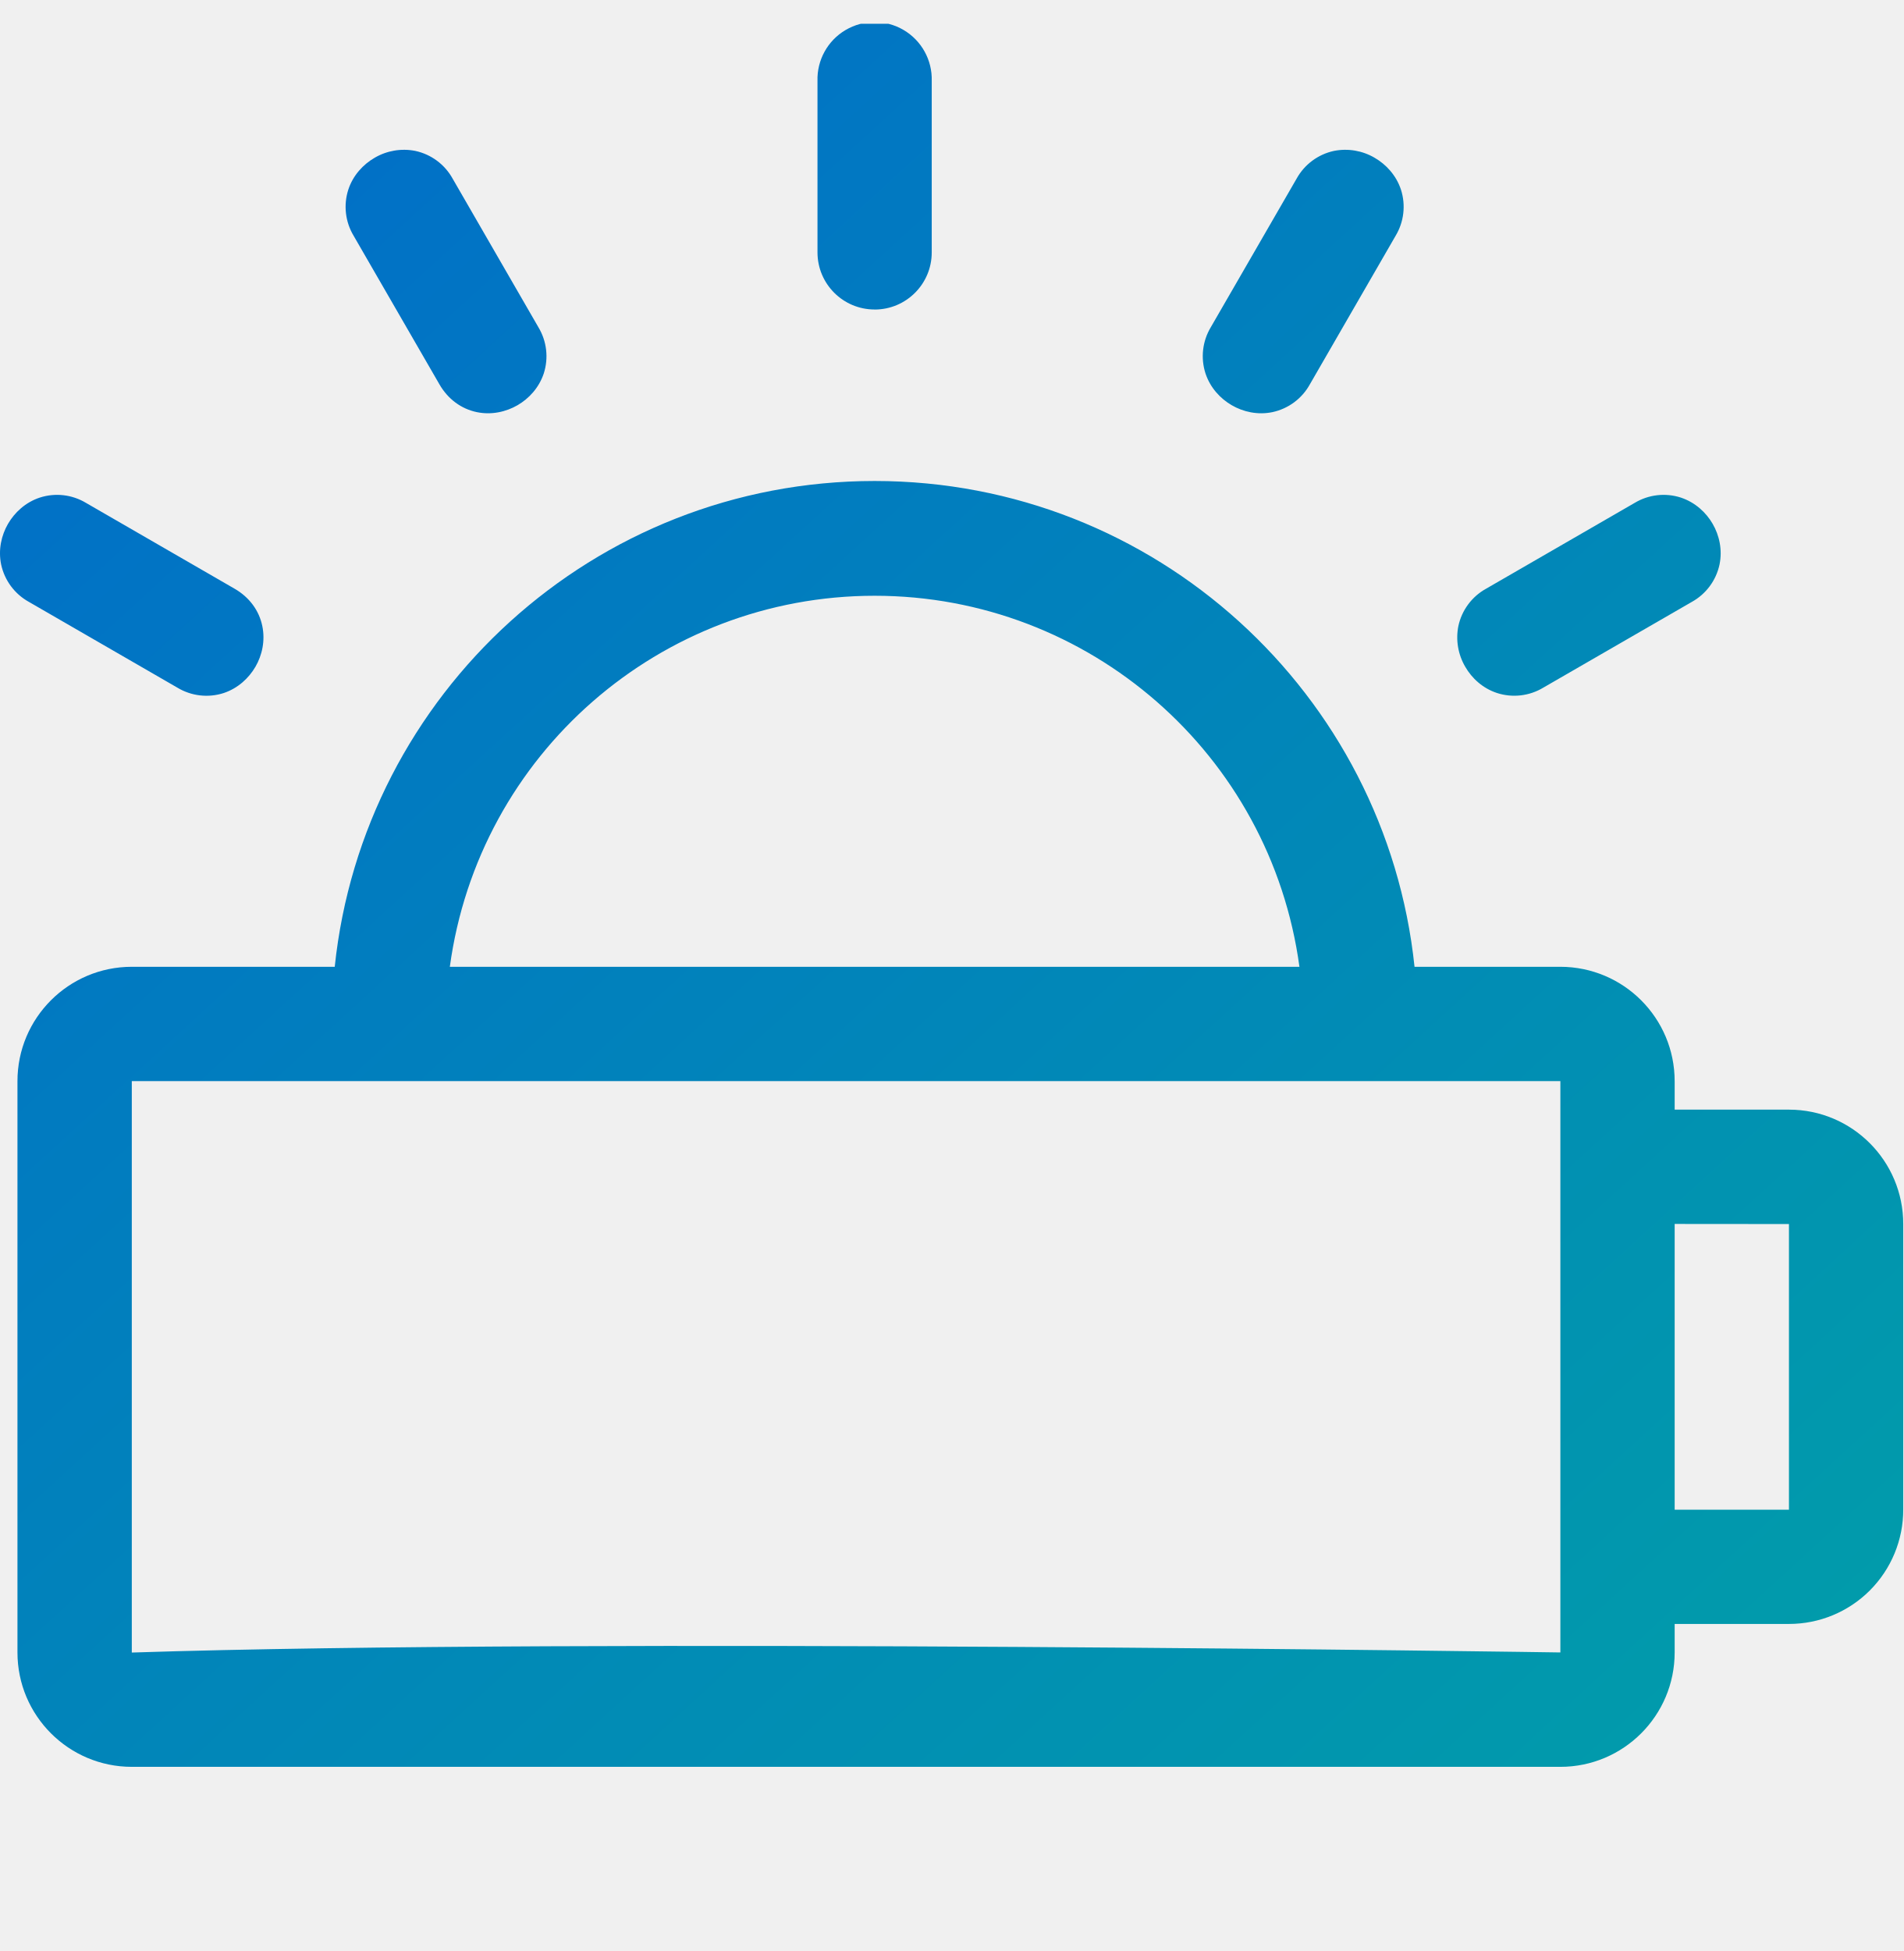
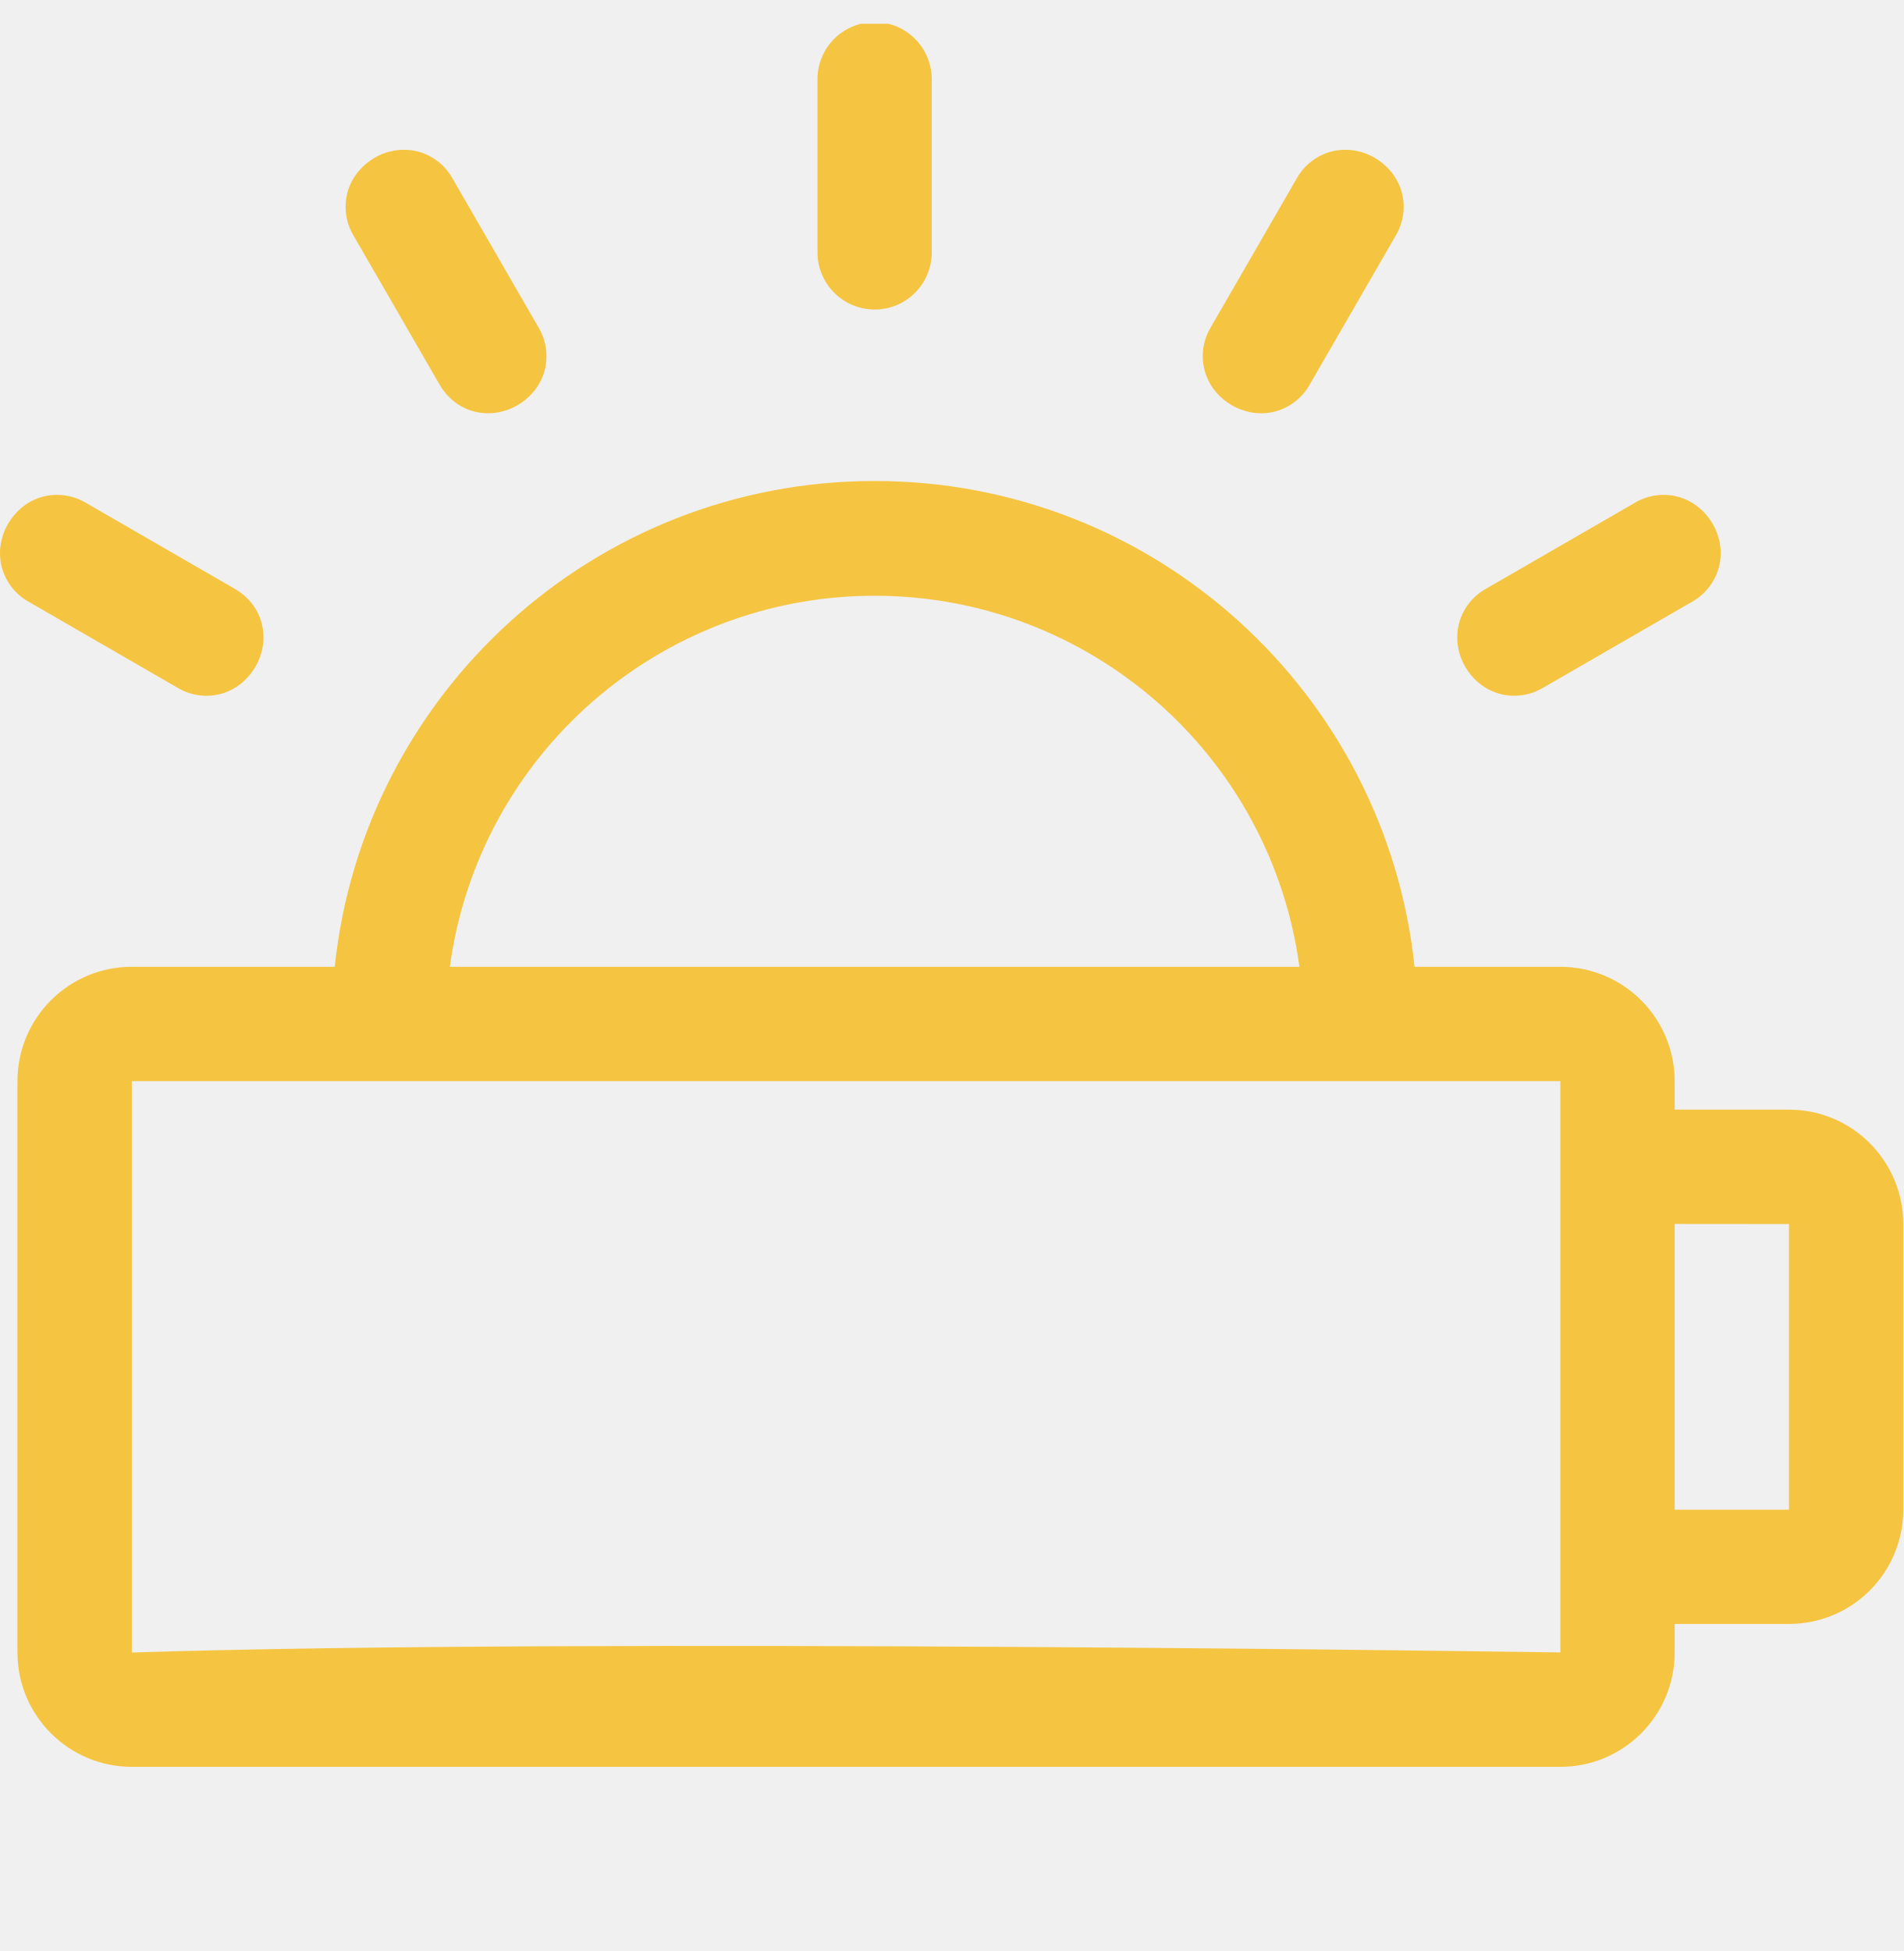
<svg xmlns="http://www.w3.org/2000/svg" width="40" height="41" viewBox="0 0 40 41" fill="none" focusable="false">
  <g clip-path="url(#bssoblnmydt0fmgxq72jge4)">
    <path fill-rule="evenodd" clip-rule="evenodd" d="M18.382 6.505c.663 0 1.2-.538 1.2-1.2V1.7a1.201 1.201 0 10-2.401 0v3.603c0 .663.537 1.201 1.2 1.201zM7.433 4.956l1.802 3.12c.181.315.463.518.787.585.309.064.613-.006.854-.145.24-.139.452-.367.552-.667a1.18 1.18 0 00-.113-.973l-1.801-3.12a1.18 1.18 0 00-.787-.585 1.222 1.222 0 00-.854.145c-.24.139-.453.367-.552.667a1.18 1.18 0 00.112.973zm10.949 5.152c-5.896 0-10.747 4.472-11.347 10.209H2.77a2.403 2.403 0 00-2.403 2.405v12.004A2.404 2.404 0 002.77 37.13h30.023a2.403 2.403 0 002.403-2.405v-.598h2.403A2.4 2.4 0 0040 31.723v-5.998a2.403 2.403 0 00-2.4-2.406h-2.404v-.597a2.404 2.404 0 00-2.403-2.405h-3.064c-.6-5.737-5.451-10.209-11.347-10.209zM3.728 14.451l-3.12-1.802a1.18 1.18 0 01-.584-.786c-.064-.31.005-.613.144-.854.14-.241.368-.453.668-.552a1.18 1.18 0 01.973.112l3.12 1.802c.315.181.518.463.584.786.064.31-.005.614-.144.854-.14.241-.368.453-.667.553a1.18 1.18 0 01-.974-.113zM27.25 3.755l-1.802 3.12a1.18 1.18 0 00-.112.974c.1.3.311.528.552.667.24.14.545.209.854.145a1.18 1.18 0 00.787-.584l1.801-3.12a1.18 1.18 0 00.113-.974c-.1-.3-.312-.528-.552-.667a1.222 1.222 0 00-.854-.145 1.18 1.18 0 00-.787.584zm3.984 8.616l3.12-1.802a1.18 1.18 0 01.973-.112c.3.1.529.311.668.552.139.24.208.544.144.854a1.18 1.18 0 01-.584.787l-3.12 1.801a1.18 1.18 0 01-.974.112c-.3-.099-.528-.31-.667-.552a1.222 1.222 0 01-.144-.854 1.18 1.18 0 01.584-.786zm-3.924 7.946a9.01 9.01 0 00-17.856 0H27.31zm10.288 5.406l-2.402-.002v6.005h2.402v-6.003zM2.77 22.719h30.024v12.007s-20.431-.31-30.024.002v-12.01z" fill="url(#upzsikygf0537gsaodot6)" />
  </g>
  <defs>
    <linearGradient id="upzsikygf0537gsaodot6" x1="0" y1=".5" x2="36.489" y2="40.346" gradientUnits="userSpaceOnUse">
-       <stop stop-color="#016ACB" />
-       <stop offset="1" stop-color="#019EA9" />
+       <stop stop-color="#f5c441" />
+       <stop offset="1" stop-color="#f5c441" />
    </linearGradient>
    <clipPath id="bssoblnmydt0fmgxq72jge4">
      <path fill="#fff" transform="translate(0 .5)" d="M0 0h40v40H0z" />
    </clipPath>
  </defs>
</svg>
